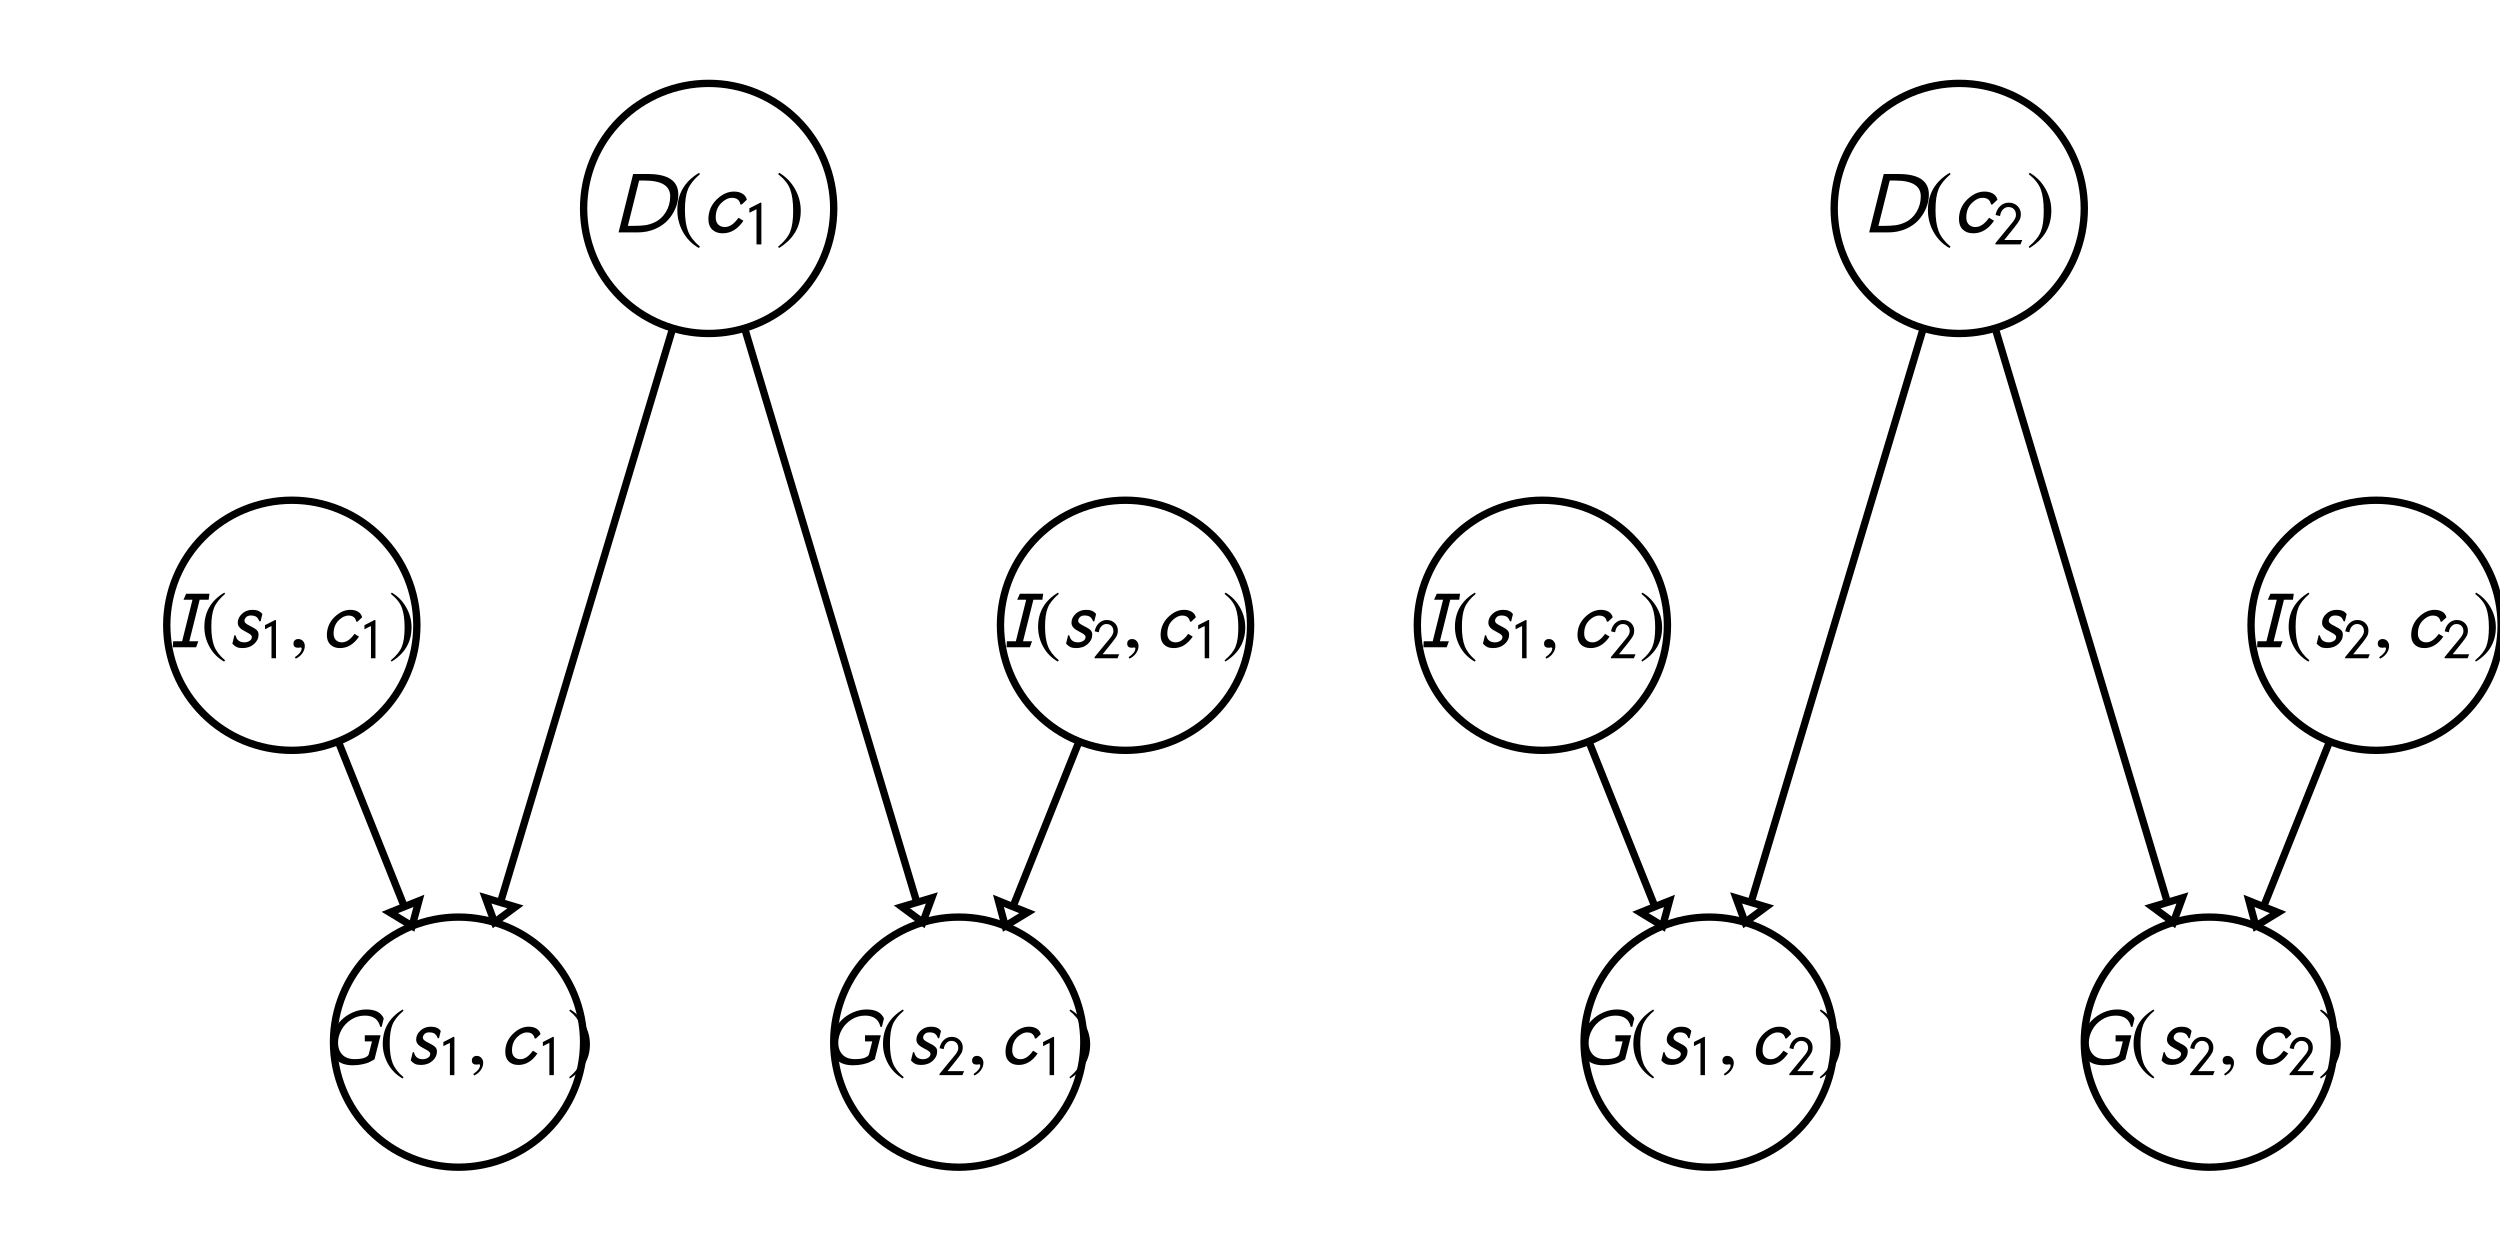
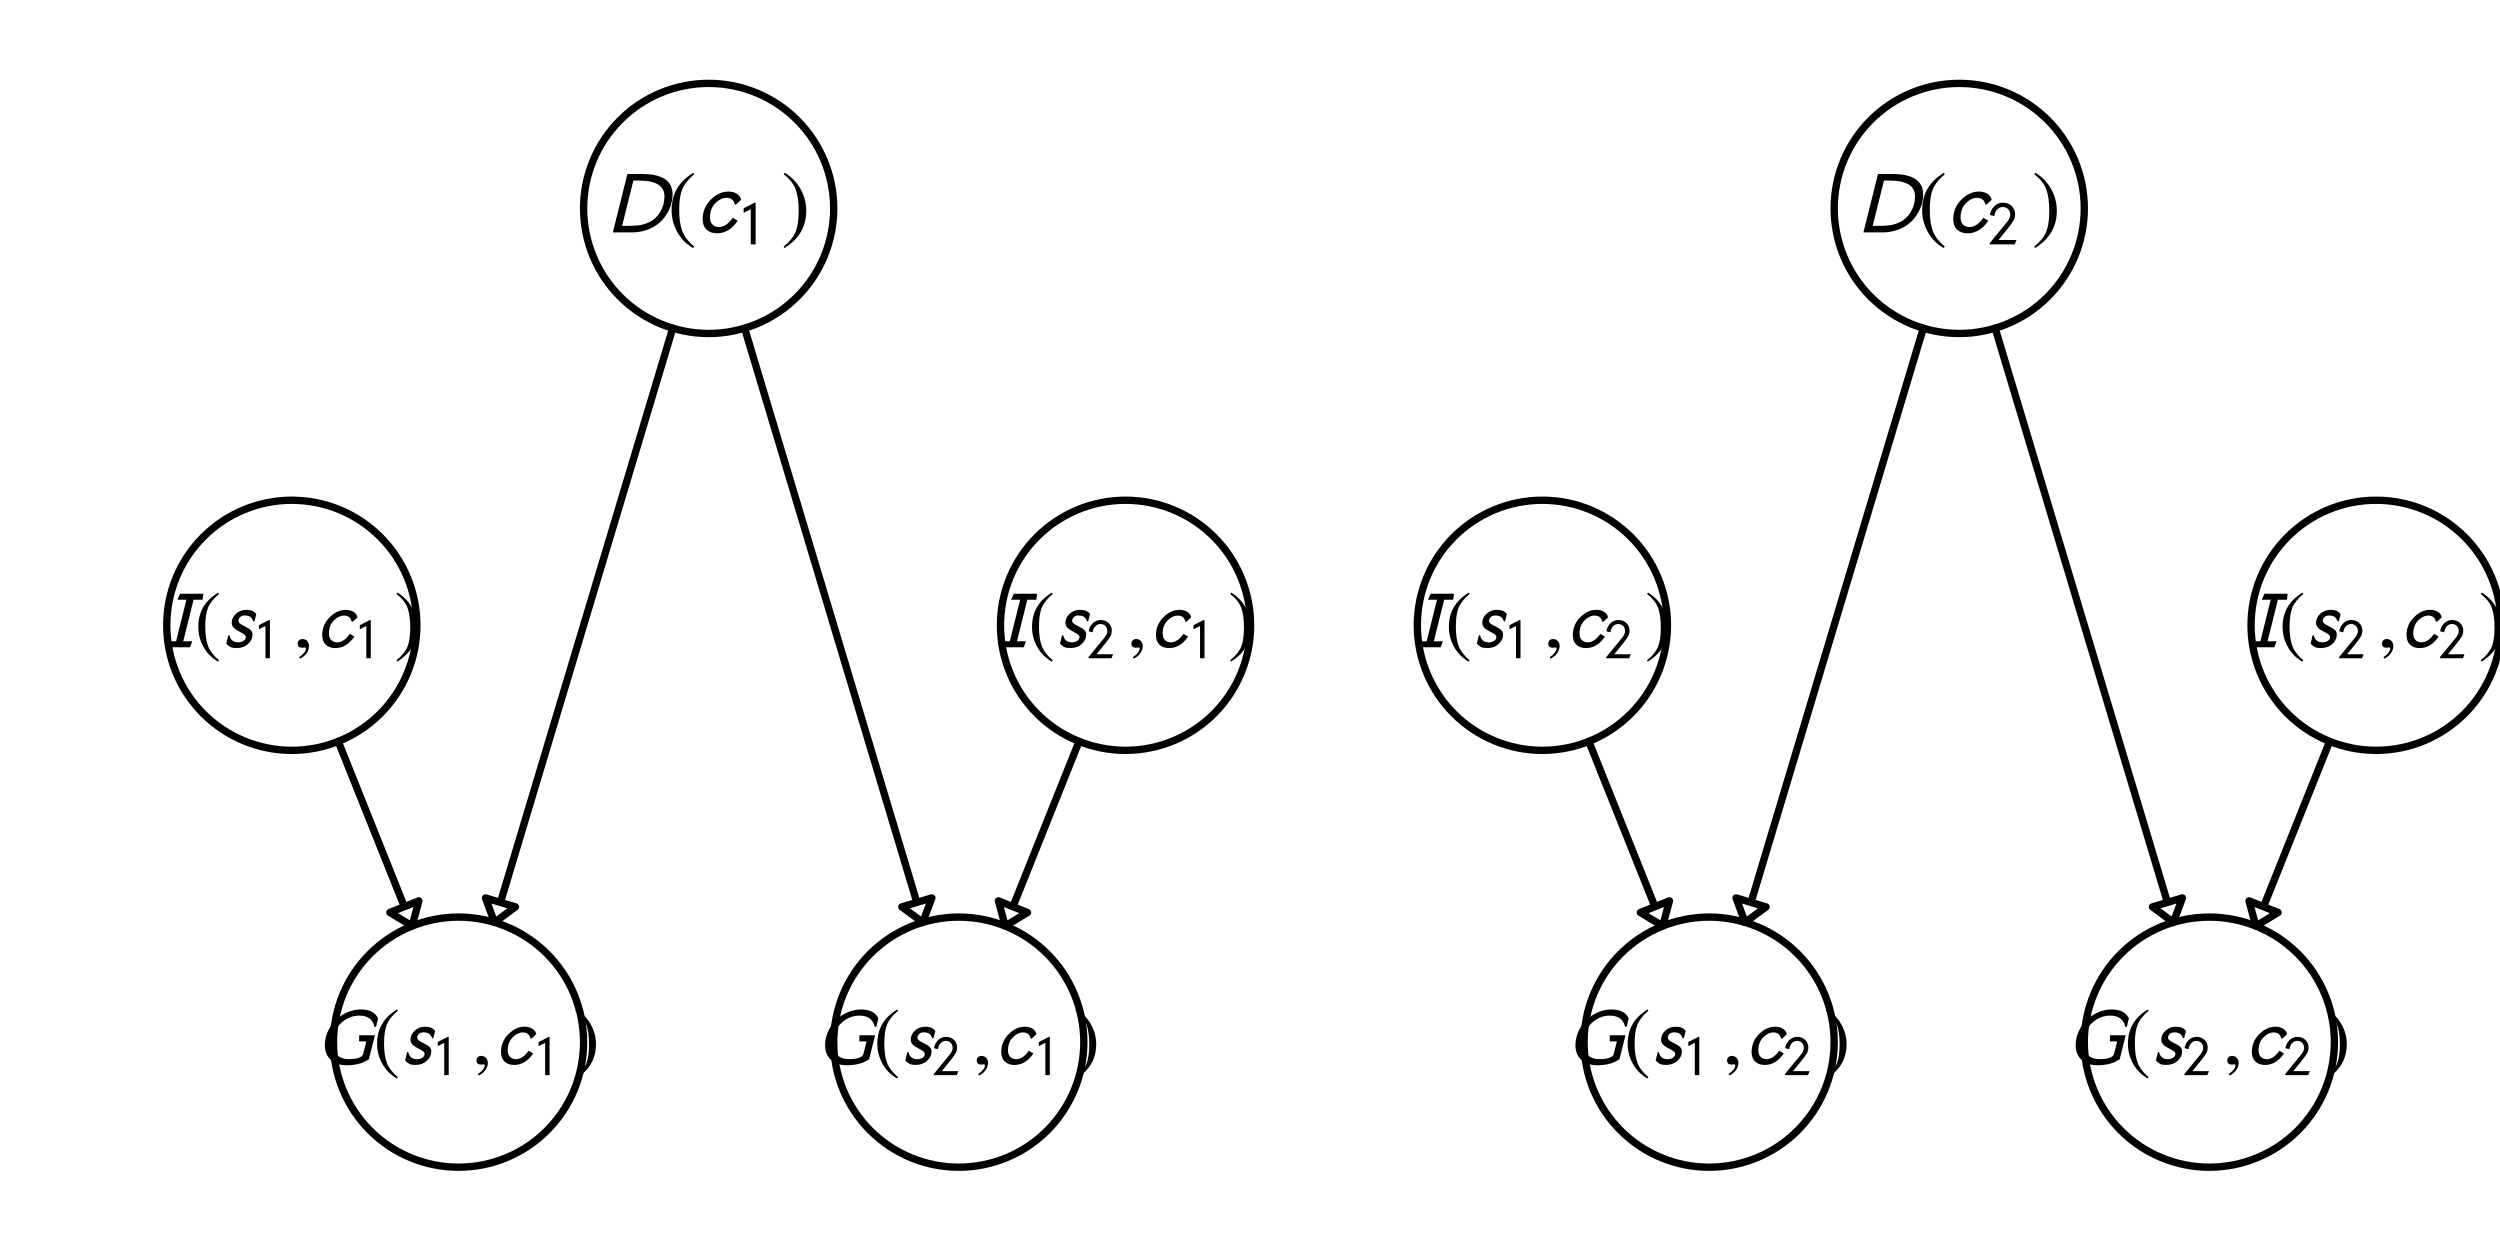
<svg xmlns="http://www.w3.org/2000/svg" xmlns:xlink="http://www.w3.org/1999/xlink" height="170pt" version="1.1" viewBox="0 0 340 170" width="340pt">
  <defs>
-     <clipPath id="p9ab181050e">
+     <clipPath id="p1853b699a0">
      <rect height="170.079" width="340.157" x="0.0" y="0.0" />
    </clipPath>
  </defs>
  <defs>
    <style type="text/css">
- *{stroke-linecap:butt;stroke-linejoin:round;stroke-miterlimit:100000;}
+ *{stroke-linecap:butt;stroke-linejoin:round;}
  </style>
  </defs>
  <g id="figure_1">
    <g id="patch_1">
-       <path d="M 0 170.079  L 340.157 170.079  L 340.157 0  L 0 0  z " style="fill:#ffffff;" />
+       <path d=" M0 170.079 L340.157 170.079 L340.157 0 L0 0 z " style="fill:#ffffff;" />
    </g>
    <g id="axes_1">
      <g id="patch_2">
-         <path clip-path="url(#p9ab181050e)" d="M 67.249 125.442  L 66.028 122.116  L 68.064 122.727  L 91.491 44.637  L 91.491 44.637  L 68.064 122.727  L 70.1 123.337  L 67.249 125.442  z " style="fill:none;stroke:#000000;stroke-linejoin:miter;" />
+         <path clip-path="url(#p1853b699a0)" d=" M67.249 125.442 L66.028 122.116 L68.064 122.727 L91.491 44.637 L91.491 44.637 L68.064 122.727 L70.1 123.337 z " style="fill:none;stroke:#000000;" />
      </g>
      <g id="patch_3">
-         <path clip-path="url(#p9ab181050e)" d="M 56.046 125.941  L 53.019 124.099  L 54.993 123.309  L 46.002 100.831  L 46.002 100.831  L 54.993 123.309  L 56.967 122.519  L 56.046 125.941  z " style="fill:none;stroke:#000000;stroke-linejoin:miter;" />
+         <path clip-path="url(#p1853b699a0)" d=" M56.046 125.941 L53.019 124.099 L54.993 123.309 L46.002 100.831 L46.002 100.831 L54.993 123.309 L56.967 122.519 z " style="fill:none;stroke:#000000;" />
      </g>
      <g id="patch_4">
-         <path clip-path="url(#p9ab181050e)" d="M 125.507 125.442  L 122.656 123.337  L 124.692 122.727  L 101.265 44.637  L 101.265 44.637  L 124.692 122.727  L 126.728 122.116  L 125.507 125.442  z " style="fill:none;stroke:#000000;stroke-linejoin:miter;" />
+         <path clip-path="url(#p1853b699a0)" d=" M125.507 125.442 L122.656 123.337 L124.692 122.727 L101.265 44.637 L101.265 44.637 L124.692 122.727 L126.728 122.116 z " style="fill:none;stroke:#000000;" />
      </g>
      <g id="patch_5">
-         <path clip-path="url(#p9ab181050e)" d="M 136.71 125.941  L 135.789 122.519  L 137.763 123.309  L 146.754 100.831  L 146.754 100.831  L 137.763 123.309  L 139.737 124.099  L 136.71 125.941  z " style="fill:none;stroke:#000000;stroke-linejoin:miter;" />
+         <path clip-path="url(#p1853b699a0)" d=" M136.71 125.941 L135.789 122.519 L137.763 123.309 L146.754 100.831 L146.754 100.831 L137.763 123.309 L139.737 124.099 z " style="fill:none;stroke:#000000;" />
      </g>
      <g id="patch_6">
-         <path clip-path="url(#p9ab181050e)" d="M 237.328 125.442  L 236.106 122.116  L 238.143 122.727  L 261.57 44.637  L 261.57 44.637  L 238.143 122.727  L 240.179 123.337  L 237.328 125.442  z " style="fill:none;stroke:#000000;stroke-linejoin:miter;" />
+         <path clip-path="url(#p1853b699a0)" d=" M237.328 125.442 L236.106 122.116 L238.143 122.727 L261.57 44.637 L261.57 44.637 L238.143 122.727 L240.179 123.337 z " style="fill:none;stroke:#000000;" />
      </g>
      <g id="patch_7">
-         <path clip-path="url(#p9ab181050e)" d="M 226.124 125.941  L 223.098 124.099  L 225.072 123.309  L 216.08 100.831  L 216.08 100.831  L 225.072 123.309  L 227.046 122.519  L 226.124 125.941  z " style="fill:none;stroke:#000000;stroke-linejoin:miter;" />
+         <path clip-path="url(#p1853b699a0)" d=" M226.124 125.941 L223.098 124.099 L225.072 123.309 L216.08 100.831 L216.08 100.831 L225.072 123.309 L227.046 122.519 z " style="fill:none;stroke:#000000;" />
      </g>
      <g id="patch_8">
-         <path clip-path="url(#p9ab181050e)" d="M 295.585 125.442  L 292.734 123.337  L 294.771 122.727  L 271.344 44.637  L 271.344 44.637  L 294.771 122.727  L 296.807 122.116  L 295.585 125.442  z " style="fill:none;stroke:#000000;stroke-linejoin:miter;" />
+         <path clip-path="url(#p1853b699a0)" d=" M295.585 125.442 L292.734 123.337 L294.771 122.727 L271.344 44.637 L271.344 44.637 L294.771 122.727 L296.807 122.116 z " style="fill:none;stroke:#000000;" />
      </g>
      <g id="patch_9">
-         <path clip-path="url(#p9ab181050e)" d="M 306.789 125.941  L 305.868 122.519  L 307.842 123.309  L 316.833 100.831  L 316.833 100.831  L 307.842 123.309  L 309.816 124.099  L 306.789 125.941  z " style="fill:none;stroke:#000000;stroke-linejoin:miter;" />
+         <path clip-path="url(#p1853b699a0)" d=" M306.789 125.941 L305.868 122.519 L307.842 123.309 L316.833 100.831 L316.833 100.831 L307.842 123.309 L309.816 124.099 z " style="fill:none;stroke:#000000;" />
      </g>
      <g id="patch_10">
-         <path clip-path="url(#p9ab181050e)" d="M 300.472 158.74  C 304.983 158.74 309.309 156.948 312.499 153.759  C 315.688 150.569 317.48 146.243 317.48 141.732  C 317.48 137.222 315.688 132.895 312.499 129.706  C 309.309 126.516 304.983 124.724 300.472 124.724  C 295.962 124.724 291.635 126.516 288.446 129.706  C 285.257 132.895 283.465 137.222 283.465 141.732  C 283.465 146.243 285.257 150.569 288.446 153.759  C 291.635 156.948 295.962 158.74 300.472 158.74  L 300.472 158.74  z " style="fill:none;stroke:#000000;stroke-linejoin:miter;" />
+         <path clip-path="url(#p1853b699a0)" d=" M323.15 102.047 C327.66 102.047 331.987 100.255 335.176 97.066 C338.365 93.876 340.157 89.55 340.157 85.039 C340.157 80.529 338.365 76.202 335.176 73.013 C331.987 69.824 327.66 68.031 323.15 68.031 C318.639 68.031 314.313 69.824 311.123 73.013 C307.934 76.202 306.142 80.529 306.142 85.039 C306.142 89.55 307.934 93.876 311.123 97.066 C314.313 100.255 318.639 102.047 323.15 102.047 z " style="fill:none;stroke:#000000;" />
      </g>
      <g id="patch_11">
-         <path clip-path="url(#p9ab181050e)" d="M 323.15 102.047  C 327.66 102.047 331.987 100.255 335.176 97.066  C 338.365 93.876 340.157 89.55 340.157 85.039  C 340.157 80.529 338.365 76.202 335.176 73.013  C 331.987 69.824 327.66 68.031 323.15 68.031  C 318.639 68.031 314.313 69.824 311.123 73.013  C 307.934 76.202 306.142 80.529 306.142 85.039  C 306.142 89.55 307.934 93.876 311.123 97.066  C 314.313 100.255 318.639 102.047 323.15 102.047  L 323.15 102.047  z " style="fill:none;stroke:#000000;stroke-linejoin:miter;" />
+         <path clip-path="url(#p1853b699a0)" d=" M153.071 102.047 C157.581 102.047 161.908 100.255 165.097 97.066 C168.287 93.876 170.079 89.55 170.079 85.039 C170.079 80.529 168.287 76.202 165.097 73.013 C161.908 69.824 157.581 68.031 153.071 68.031 C148.56 68.031 144.234 69.824 141.044 73.013 C137.855 76.202 136.063 80.529 136.063 85.039 C136.063 89.55 137.855 93.876 141.044 97.066 C144.234 100.255 148.56 102.047 153.071 102.047 z " style="fill:none;stroke:#000000;" />
      </g>
      <g id="patch_12">
-         <path clip-path="url(#p9ab181050e)" d="M 130.394 158.74  C 134.904 158.74 139.231 156.948 142.42 153.759  C 145.61 150.569 147.402 146.243 147.402 141.732  C 147.402 137.222 145.61 132.895 142.42 129.706  C 139.231 126.516 134.904 124.724 130.394 124.724  C 125.883 124.724 121.557 126.516 118.367 129.706  C 115.178 132.895 113.386 137.222 113.386 141.732  C 113.386 146.243 115.178 150.569 118.367 153.759  C 121.557 156.948 125.883 158.74 130.394 158.74  L 130.394 158.74  z " style="fill:none;stroke:#000000;stroke-linejoin:miter;" />
+         <path clip-path="url(#p1853b699a0)" d=" M39.685 102.047 C44.196 102.047 48.522 100.255 51.711 97.066 C54.901 93.876 56.693 89.55 56.693 85.039 C56.693 80.529 54.901 76.202 51.711 73.013 C48.522 69.824 44.196 68.031 39.685 68.031 C35.175 68.031 30.848 69.824 27.659 73.013 C24.469 76.202 22.677 80.529 22.677 85.039 C22.677 89.55 24.469 93.876 27.659 97.066 C30.848 100.255 35.175 102.047 39.685 102.047 z " style="fill:none;stroke:#000000;" />
      </g>
      <g id="patch_13">
-         <path clip-path="url(#p9ab181050e)" d="M 39.685 102.047  C 44.196 102.047 48.522 100.255 51.711 97.066  C 54.901 93.876 56.693 89.55 56.693 85.039  C 56.693 80.529 54.901 76.202 51.711 73.013  C 48.522 69.824 44.196 68.031 39.685 68.031  C 35.174 68.031 30.848 69.824 27.659 73.013  C 24.469 76.202 22.677 80.529 22.677 85.039  C 22.677 89.55 24.469 93.876 27.659 97.066  C 30.848 100.255 35.174 102.047 39.685 102.047  L 39.685 102.047  z " style="fill:none;stroke:#000000;stroke-linejoin:miter;" />
+         <path clip-path="url(#p1853b699a0)" d=" M62.362 158.74 C66.873 158.74 71.199 156.948 74.389 153.759 C77.578 150.569 79.37 146.243 79.37 141.732 C79.37 137.222 77.578 132.895 74.389 129.706 C71.199 126.516 66.873 124.724 62.362 124.724 C57.852 124.724 53.525 126.516 50.336 129.706 C47.146 132.895 45.354 137.222 45.354 141.732 C45.354 146.243 47.146 150.569 50.336 153.759 C53.525 156.948 57.852 158.74 62.362 158.74 z " style="fill:none;stroke:#000000;" />
      </g>
      <g id="patch_14">
-         <path clip-path="url(#p9ab181050e)" d="M 232.441 158.74  C 236.951 158.74 241.278 156.948 244.467 153.759  C 247.657 150.569 249.449 146.243 249.449 141.732  C 249.449 137.222 247.657 132.895 244.467 129.706  C 241.278 126.516 236.951 124.724 232.441 124.724  C 227.93 124.724 223.604 126.516 220.415 129.706  C 217.225 132.895 215.433 137.222 215.433 141.732  C 215.433 146.243 217.225 150.569 220.415 153.759  C 223.604 156.948 227.93 158.74 232.441 158.74  L 232.441 158.74  z " style="fill:none;stroke:#000000;stroke-linejoin:miter;" />
+         <path clip-path="url(#p1853b699a0)" d=" M232.441 158.74 C236.951 158.74 241.278 156.948 244.467 153.759 C247.657 150.569 249.449 146.243 249.449 141.732 C249.449 137.222 247.657 132.895 244.467 129.706 C241.278 126.516 236.951 124.724 232.441 124.724 C227.93 124.724 223.604 126.516 220.415 129.706 C217.225 132.895 215.433 137.222 215.433 141.732 C215.433 146.243 217.225 150.569 220.415 153.759 C223.604 156.948 227.93 158.74 232.441 158.74 z " style="fill:none;stroke:#000000;" />
      </g>
      <g id="patch_15">
-         <path clip-path="url(#p9ab181050e)" d="M 153.071 102.047  C 157.581 102.047 161.908 100.255 165.097 97.066  C 168.287 93.876 170.079 89.55 170.079 85.039  C 170.079 80.529 168.287 76.202 165.097 73.013  C 161.908 69.824 157.581 68.031 153.071 68.031  C 148.56 68.031 144.234 69.824 141.044 73.013  C 137.855 76.202 136.063 80.529 136.063 85.039  C 136.063 89.55 137.855 93.876 141.044 97.066  C 144.234 100.255 148.56 102.047 153.071 102.047  L 153.071 102.047  z " style="fill:none;stroke:#000000;stroke-linejoin:miter;" />
+         <path clip-path="url(#p1853b699a0)" d=" M209.764 102.047 C214.274 102.047 218.601 100.255 221.79 97.066 C224.98 93.876 226.772 89.55 226.772 85.039 C226.772 80.529 224.98 76.202 221.79 73.013 C218.601 69.824 214.274 68.031 209.764 68.031 C205.253 68.031 200.927 69.824 197.737 73.013 C194.548 76.202 192.756 80.529 192.756 85.039 C192.756 89.55 194.548 93.876 197.737 97.066 C200.927 100.255 205.253 102.047 209.764 102.047 z " style="fill:none;stroke:#000000;" />
      </g>
      <g id="patch_16">
-         <path clip-path="url(#p9ab181050e)" d="M 62.362 158.74  C 66.873 158.74 71.199 156.948 74.389 153.759  C 77.578 150.569 79.37 146.243 79.37 141.732  C 79.37 137.222 77.578 132.895 74.389 129.706  C 71.199 126.516 66.873 124.724 62.362 124.724  C 57.852 124.724 53.525 126.516 50.336 129.706  C 47.146 132.895 45.354 137.222 45.354 141.732  C 45.354 146.243 47.146 150.569 50.336 153.759  C 53.525 156.948 57.852 158.74 62.362 158.74  L 62.362 158.74  z " style="fill:none;stroke:#000000;stroke-linejoin:miter;" />
+         <path clip-path="url(#p1853b699a0)" d=" M266.457 45.354 C270.967 45.354 275.294 43.562 278.483 40.373 C281.673 37.183 283.465 32.857 283.465 28.346 C283.465 23.836 281.673 19.509 278.483 16.32 C275.294 13.131 270.967 11.339 266.457 11.339 C261.946 11.339 257.62 13.131 254.43 16.32 C251.241 19.509 249.449 23.836 249.449 28.346 C249.449 32.857 251.241 37.183 254.43 40.373 C257.62 43.562 261.946 45.354 266.457 45.354 z " style="fill:none;stroke:#000000;" />
      </g>
      <g id="patch_17">
-         <path clip-path="url(#p9ab181050e)" d="M 209.764 102.047  C 214.274 102.047 218.601 100.255 221.79 97.066  C 224.98 93.876 226.772 89.55 226.772 85.039  C 226.772 80.529 224.98 76.202 221.79 73.013  C 218.601 69.824 214.274 68.031 209.764 68.031  C 205.253 68.031 200.927 69.824 197.737 73.013  C 194.548 76.202 192.756 80.529 192.756 85.039  C 192.756 89.55 194.548 93.876 197.737 97.066  C 200.927 100.255 205.253 102.047 209.764 102.047  L 209.764 102.047  z " style="fill:none;stroke:#000000;stroke-linejoin:miter;" />
+         <path clip-path="url(#p1853b699a0)" d=" M130.394 158.74 C134.904 158.74 139.231 156.948 142.42 153.759 C145.61 150.569 147.402 146.243 147.402 141.732 C147.402 137.222 145.61 132.895 142.42 129.706 C139.231 126.516 134.904 124.724 130.394 124.724 C125.883 124.724 121.557 126.516 118.367 129.706 C115.178 132.895 113.386 137.222 113.386 141.732 C113.386 146.243 115.178 150.569 118.367 153.759 C121.557 156.948 125.883 158.74 130.394 158.74 z " style="fill:none;stroke:#000000;" />
      </g>
      <g id="patch_18">
-         <path clip-path="url(#p9ab181050e)" d="M 96.378 45.354  C 100.888 45.354 105.215 43.562 108.404 40.373  C 111.594 37.183 113.386 32.857 113.386 28.346  C 113.386 23.836 111.594 19.51 108.404 16.32  C 105.215 13.131 100.888 11.339 96.378 11.339  C 91.867 11.339 87.541 13.131 84.352 16.32  C 81.162 19.51 79.37 23.836 79.37 28.346  C 79.37 32.857 81.162 37.183 84.352 40.373  C 87.541 43.562 91.867 45.354 96.378 45.354  L 96.378 45.354  z " style="fill:none;stroke:#000000;stroke-linejoin:miter;" />
+         <path clip-path="url(#p1853b699a0)" d=" M300.472 158.74 C304.983 158.74 309.309 156.948 312.499 153.759 C315.688 150.569 317.48 146.243 317.48 141.732 C317.48 137.222 315.688 132.895 312.499 129.706 C309.309 126.516 304.983 124.724 300.472 124.724 C295.962 124.724 291.635 126.516 288.446 129.706 C285.257 132.895 283.465 137.222 283.465 141.732 C283.465 146.243 285.257 150.569 288.446 153.759 C291.635 156.948 295.962 158.74 300.472 158.74 z " style="fill:none;stroke:#000000;" />
      </g>
      <g id="patch_19">
-         <path clip-path="url(#p9ab181050e)" d="M 266.457 45.354  C 270.967 45.354 275.294 43.562 278.483 40.373  C 281.673 37.183 283.465 32.857 283.465 28.346  C 283.465 23.836 281.673 19.51 278.483 16.32  C 275.294 13.131 270.967 11.339 266.457 11.339  C 261.946 11.339 257.62 13.131 254.43 16.32  C 251.241 19.51 249.449 23.836 249.449 28.346  C 249.449 32.857 251.241 37.183 254.43 40.373  C 257.62 43.562 261.946 45.354 266.457 45.354  L 266.457 45.354  z " style="fill:none;stroke:#000000;stroke-linejoin:miter;" />
+         <path clip-path="url(#p1853b699a0)" d=" M96.378 45.354 C100.888 45.354 105.215 43.562 108.404 40.373 C111.594 37.183 113.386 32.857 113.386 28.346 C113.386 23.836 111.594 19.509 108.404 16.32 C105.215 13.131 100.888 11.339 96.378 11.339 C91.867 11.339 87.541 13.131 84.352 16.32 C81.162 19.509 79.37 23.836 79.37 28.346 C79.37 32.857 81.162 37.183 84.352 40.373 C87.541 43.562 91.867 45.354 96.378 45.354 z " style="fill:none;stroke:#000000;" />
      </g>
      <g id="matplotlib.axis_1" />
      <g id="matplotlib.axis_2" />
      <g id="text_1">
        <defs>
-           <path d="M 46.906 7.094  L 44 0  L 3.5 0  L 3.5 2.094  L 21 23.5  L 21 23.406  L 26.594 30.203  Q 30.5 34.906 32.094 36.953  Q 33.703 39 35.203 41.953  Q 36.703 44.906 36.703 47.5  Q 36.703 53.703 33.344 57.094  Q 30 60.5 24.203 60.5  Q 19.594 60.5 15.75 56.703  Q 11.906 52.906 10.906 45.906  L 3.703 47.594  Q 5.297 56.5 11.188 62.047  Q 17.094 67.594 24.906 67.594  Q 33.594 67.594 39.094 62.188  Q 44.594 56.797 44.594 49.094  Q 44.594 43.5 42.5 39.453  Q 40.406 35.406 33.703 27  L 17.703 7.094  z " id="STIXGeneral-Regular-1d7e4" />
-           <path d="M 8.297 -14.094  L 7.297 -12.203  Q 15.594 -6.594 15.594 -1.5  Q 15.594 -0.203 14.203 -0.203  Q 13.797 -0.203 12.844 -0.391  Q 11.906 -0.594 11.297 -0.594  Q 5.5 -0.594 5.5 4.5  Q 5.5 7.094 7.141 8.641  Q 8.797 10.203 11.5 10.203  Q 14.906 10.203 17.203 7.75  Q 19.5 5.297 19.5 1.5  Q 19.5 -3.094 16.453 -7.391  Q 13.406 -11.703 8.297 -14.094  " id="STIXGeneral-Regular-2c" />
-           <path d="M 50.297 37.094  L 44.594 31.703  L 43 31.703  Q 41.594 39.203 33.5 39.203  Q 27.094 39.203 21.047 33.094  Q 15 27 15 16.906  Q 15 11.797 17.844 8.938  Q 20.703 6.094 25.297 6.094  Q 33.406 6.094 40.797 16.594  L 46.406 13.203  Q 36.797 -1 22.906 -1  Q 15.5 -1 11.094 3.203  Q 6.703 7.406 6.703 15  Q 6.703 28 15.891 37.141  Q 25.094 46.297 35.703 46.297  Q 41.203 46.297 45.141 44  Q 49.094 41.703 50.297 37.094  " id="STIXGeneral-Italic-1d624" />
-           <path d="M 43.203 41  L 41 32.094  L 39.5 32.094  Q 37.797 36.5 35.297 37.891  Q 32.797 39.297 28.891 39.297  Q 25 39.297 23.047 37.141  Q 21.094 35 21.094 33  Q 21.094 31 22.797 29.547  Q 24.5 28.094 27.797 26.5  Q 33.797 23.594 36.141 21.344  Q 38.5 19.094 38.5 15.797  Q 38.5 9 32.891 4  Q 27.297 -1 18.594 -1  Q 14.094 -1 11.391 0.297  Q 8.703 1.594 6.094 4.5  L 8.594 14.797  L 10.094 14.797  Q 11.906 6.094 21 6.094  Q 24.406 6.094 27.297 7.844  Q 30.203 9.594 30.203 12.797  Q 30.203 14.297 28.594 15.641  Q 27 17 23.203 18.906  Q 17.703 21.594 15.25 24.25  Q 12.797 26.906 12.797 30.297  Q 12.797 36.5 18 41.391  Q 23.203 46.297 30.906 46.297  Q 39.594 46.297 43.203 41  " id="STIXGeneral-Italic-1d634" />
-           <path d="M 2.906 66  L 4.094 67.594  Q 15.5 60.797 22 49.188  Q 28.5 37.594 28.5 24.703  Q 28.5 -2.594 3.797 -17.703  L 2.906 -16.094  Q 13.203 -7.594 16.547 0.844  Q 19.906 9.297 19.906 24.406  Q 19.906 39.594 16.547 48.75  Q 13.203 57.906 2.906 66  " id="STIXGeneral-Regular-29" />
-           <path d="M 30.406 -16.094  L 29.203 -17.703  Q 17.594 -11.094 11.188 0.5  Q 4.797 12.094 4.797 25.203  Q 4.797 52.906 29.5 67.594  L 30.406 66  Q 20.203 57.297 16.797 48.844  Q 13.406 40.406 13.406 25.5  Q 13.406 10.703 16.906 1.5  Q 20.406 -7.703 30.406 -16.094  " id="STIXGeneral-Regular-28" />
-           <path d="M 75.5 56.5  L 73 46.203  L 71.094 46.203  Q 67.906 60 52.203 60  Q 42.797 60 35.047 54.953  Q 27.297 49.906 23.141 42.203  Q 19 34.5 19 26.203  Q 19 17.5 24.203 11.844  Q 29.406 6.203 39.406 6.203  Q 47.703 6.203 52.047 8  Q 56.406 9.797 57 12.297  L 61 28.094  L 52.094 28.094  L 52.094 35.703  L 71.594 35.703  L 64.094 5.906  Q 59.594 3.297 57.188 2.188  Q 54.797 1.094 49.344 -0.156  Q 43.906 -1.406 37.094 -1.406  Q 24.203 -1.406 16.953 5.344  Q 9.703 12.094 9.703 23.406  Q 9.703 32.094 13.344 40.25  Q 17 48.406 23.047 54.406  Q 29.094 60.406 37.297 64  Q 45.5 67.594 54.094 67.594  Q 70.594 67.594 75.5 56.5  " id="STIXGeneral-Italic-1d60e" />
-         </defs>
-         <g transform="translate(281.9924 144.7676)scale(0.11 -0.11)">
+           <path d=" M51.203 66.203 L50.203 58.797 L39.094 58.797 L26.297 7.406 L37.406 7.406 L34.703 0 L5.906 0 L6.297 7.406 L17.406 7.406 L30.203 58.797 L19.094 58.797 L22.406 66.203 z " id="STIXGeneral-Italic-1d610" />
+           <path d=" M46.906 7.094 L44 0 L3.5 0 L3.5 2.094 L21 23.5 L21 23.406 L26.594 30.203 Q30.5 34.906 32.094 36.953 Q33.703 39 35.203 41.953 Q36.703 44.906 36.703 47.5 Q36.703 53.703 33.344 57.094 Q30 60.5 24.203 60.5 Q19.594 60.5 15.75 56.703 Q11.906 52.906 10.906 45.906 L3.703 47.594 Q5.297 56.5 11.188 62.047 Q17.094 67.594 24.906 67.594 Q33.594 67.594 39.094 62.188 Q44.594 56.797 44.594 49.094 Q44.594 43.5 42.5 39.453 Q40.406 35.406 33.703 27 L17.703 7.094 z " id="STIXGeneral-Regular-1d7e4" />
+           <path d=" M8.297 -14.094 L7.297 -12.203 Q15.594 -6.594 15.594 -1.5 Q15.594 -0.203 14.203 -0.203 Q13.797 -0.203 12.844 -0.391 Q11.906 -0.594 11.297 -0.594 Q5.5 -0.594 5.5 4.5 Q5.5 7.094 7.141 8.641 Q8.797 10.203 11.5 10.203 Q14.906 10.203 17.203 7.75 Q19.5 5.297 19.5 1.5 Q19.5 -3.094 16.453 -7.391 Q13.406 -11.703 8.297 -14.094" id="STIXGeneral-Regular-2c" />
+           <path d=" M30.406 -16.094 L29.203 -17.703 Q17.594 -11.094 11.188 0.5 Q4.797 12.094 4.797 25.203 Q4.797 52.906 29.5 67.594 L30.406 66 Q20.203 57.297 16.797 48.844 Q13.406 40.406 13.406 25.5 Q13.406 10.703 16.906 1.5 Q20.406 -7.703 30.406 -16.094" id="STIXGeneral-Regular-28" />
+           <path d=" M2.906 66 L4.094 67.594 Q15.5 60.797 22 49.188 Q28.5 37.594 28.5 24.703 Q28.5 -2.594 3.797 -17.703 L2.906 -16.094 Q13.203 -7.594 16.547 0.844 Q19.906 9.297 19.906 24.406 Q19.906 39.594 16.547 48.75 Q13.203 57.906 2.906 66" id="STIXGeneral-Regular-29" />
+           <path d=" M50.297 37.094 L44.594 31.703 L43 31.703 Q41.594 39.203 33.5 39.203 Q27.094 39.203 21.047 33.094 Q15 27 15 16.906 Q15 11.797 17.844 8.938 Q20.703 6.094 25.297 6.094 Q33.406 6.094 40.797 16.594 L46.406 13.203 Q36.797 -1 22.906 -1 Q15.5 -1 11.094 3.203 Q6.703 7.406 6.703 15 Q6.703 28 15.891 37.141 Q25.094 46.297 35.703 46.297 Q41.203 46.297 45.141 44 Q49.094 41.703 50.297 37.094" id="STIXGeneral-Italic-1d624" />
+           <path d=" M43.203 41 L41 32.094 L39.5 32.094 Q37.797 36.5 35.297 37.891 Q32.797 39.297 28.891 39.297 Q25 39.297 23.047 37.141 Q21.094 35 21.094 33 Q21.094 31 22.797 29.547 Q24.5 28.094 27.797 26.5 Q33.797 23.594 36.141 21.344 Q38.5 19.094 38.5 15.797 Q38.5 9 32.891 4 Q27.297 -1 18.594 -1 Q14.094 -1 11.391 0.297 Q8.703 1.594 6.094 4.5 L8.594 14.797 L10.094 14.797 Q11.906 6.094 21 6.094 Q24.406 6.094 27.297 7.844 Q30.203 9.594 30.203 12.797 Q30.203 14.297 28.594 15.641 Q27 17 23.203 18.906 Q17.703 21.594 15.25 24.25 Q12.797 26.906 12.797 30.297 Q12.797 36.5 18 41.391 Q23.203 46.297 30.906 46.297 Q39.594 46.297 43.203 41" id="STIXGeneral-Italic-1d634" />
+         </defs>
+         <g transform="translate(305.4946 88.07468)scale(0.11 -0.11)">
+           <use transform="translate(0.0 0.40625)" xlink:href="#STIXGeneral-Italic-1d610" />
+           <use transform="translate(40.09999 0.40625)" xlink:href="#STIXGeneral-Regular-28" />
+           <use transform="translate(73.39998 0.40625)" xlink:href="#STIXGeneral-Italic-1d634" />
+           <use transform="translate(112.3 -13.18281)scale(0.7)" xlink:href="#STIXGeneral-Regular-1d7e4" />
+           <use transform="translate(162.3 0.40625)" xlink:href="#STIXGeneral-Regular-2c" />
+           <use transform="translate(191.42 0.40625)" xlink:href="#STIXGeneral-Italic-1d624" />
+           <use transform="translate(237.0199 -13.18281)scale(0.7)" xlink:href="#STIXGeneral-Regular-1d7e4" />
+           <use transform="translate(287.0199 0.40625)" xlink:href="#STIXGeneral-Regular-29" />
+         </g>
+       </g>
+       <g id="text_2">
+         <defs>
+           <path d=" M30.203 0 L22.297 0 L22.297 57 Q20.094 56 15.75 53.75 Q11.406 51.5 10.797 51.203 L10.797 58.5 L28.797 67.703 L30.203 67.203 z " id="STIXGeneral-Regular-1d7e3" />
+         </defs>
+         <g transform="translate(135.4159 88.07468)scale(0.11 -0.11)">
+           <use transform="translate(0.0 0.40625)" xlink:href="#STIXGeneral-Italic-1d610" />
+           <use transform="translate(40.09999 0.40625)" xlink:href="#STIXGeneral-Regular-28" />
+           <use transform="translate(73.39998 0.40625)" xlink:href="#STIXGeneral-Italic-1d634" />
+           <use transform="translate(112.3 -13.18281)scale(0.7)" xlink:href="#STIXGeneral-Regular-1d7e4" />
+           <use transform="translate(162.3 0.40625)" xlink:href="#STIXGeneral-Regular-2c" />
+           <use transform="translate(191.42 0.40625)" xlink:href="#STIXGeneral-Italic-1d624" />
+           <use transform="translate(237.0199 -13.18281)scale(0.7)" xlink:href="#STIXGeneral-Regular-1d7e3" />
+           <use transform="translate(287.0199 0.40625)" xlink:href="#STIXGeneral-Regular-29" />
+         </g>
+       </g>
+       <g id="text_3">
+         <g transform="translate(22.03004 88.07468)scale(0.11 -0.11)">
+           <use transform="translate(0.0 0.40625)" xlink:href="#STIXGeneral-Italic-1d610" />
+           <use transform="translate(40.09999 0.40625)" xlink:href="#STIXGeneral-Regular-28" />
+           <use transform="translate(73.39998 0.40625)" xlink:href="#STIXGeneral-Italic-1d634" />
+           <use transform="translate(112.3 -13.18281)scale(0.7)" xlink:href="#STIXGeneral-Regular-1d7e3" />
+           <use transform="translate(162.3 0.40625)" xlink:href="#STIXGeneral-Regular-2c" />
+           <use transform="translate(191.42 0.40625)" xlink:href="#STIXGeneral-Italic-1d624" />
+           <use transform="translate(237.0199 -13.18281)scale(0.7)" xlink:href="#STIXGeneral-Regular-1d7e3" />
+           <use transform="translate(287.0199 0.40625)" xlink:href="#STIXGeneral-Regular-29" />
+         </g>
+       </g>
+       <g id="text_4">
+         <defs>
+           <path d=" M75.5 56.5 L73 46.203 L71.094 46.203 Q67.906 60 52.203 60 Q42.797 60 35.047 54.953 Q27.297 49.906 23.141 42.203 Q19 34.5 19 26.203 Q19 17.5 24.203 11.844 Q29.406 6.203 39.406 6.203 Q47.703 6.203 52.047 8 Q56.406 9.797 57 12.297 L61 28.094 L52.094 28.094 L52.094 35.703 L71.594 35.703 L64.094 5.906 Q59.594 3.297 57.188 2.188 Q54.797 1.094 49.344 -0.156 Q43.906 -1.406 37.094 -1.406 Q24.203 -1.406 16.953 5.344 Q9.703 12.094 9.703 23.406 Q9.703 32.094 13.344 40.25 Q17 48.406 23.047 54.406 Q29.094 60.406 37.297 64 Q45.5 67.594 54.094 67.594 Q70.594 67.594 75.5 56.5" id="STIXGeneral-Italic-1d60e" />
+         </defs>
+         <g transform="translate(43.1122 144.7676)scale(0.11 -0.11)">
+           <use transform="translate(0.0 0.40625)" xlink:href="#STIXGeneral-Italic-1d60e" />
+           <use transform="translate(69.49998 0.40625)" xlink:href="#STIXGeneral-Regular-28" />
+           <use transform="translate(102.8 0.40625)" xlink:href="#STIXGeneral-Italic-1d634" />
+           <use transform="translate(141.7 -13.18281)scale(0.7)" xlink:href="#STIXGeneral-Regular-1d7e3" />
+           <use transform="translate(191.7 0.40625)" xlink:href="#STIXGeneral-Regular-2c" />
+           <use transform="translate(220.8199 0.40625)" xlink:href="#STIXGeneral-Italic-1d624" />
+           <use transform="translate(266.4199 -13.18281)scale(0.7)" xlink:href="#STIXGeneral-Regular-1d7e3" />
+           <use transform="translate(316.4199 0.40625)" xlink:href="#STIXGeneral-Regular-29" />
+         </g>
+       </g>
+       <g id="text_5">
+         <g transform="translate(213.1909 144.7676)scale(0.11 -0.11)">
+           <use transform="translate(0.0 0.40625)" xlink:href="#STIXGeneral-Italic-1d60e" />
+           <use transform="translate(69.49998 0.40625)" xlink:href="#STIXGeneral-Regular-28" />
+           <use transform="translate(102.8 0.40625)" xlink:href="#STIXGeneral-Italic-1d634" />
+           <use transform="translate(141.7 -13.18281)scale(0.7)" xlink:href="#STIXGeneral-Regular-1d7e3" />
+           <use transform="translate(191.7 0.40625)" xlink:href="#STIXGeneral-Regular-2c" />
+           <use transform="translate(220.8199 0.40625)" xlink:href="#STIXGeneral-Italic-1d624" />
+           <use transform="translate(266.4199 -13.18281)scale(0.7)" xlink:href="#STIXGeneral-Regular-1d7e4" />
+           <use transform="translate(316.4199 0.40625)" xlink:href="#STIXGeneral-Regular-29" />
+         </g>
+       </g>
+       <g id="text_6">
+         <g transform="translate(192.1088 88.07468)scale(0.11 -0.11)">
+           <use transform="translate(0.0 0.40625)" xlink:href="#STIXGeneral-Italic-1d610" />
+           <use transform="translate(40.09999 0.40625)" xlink:href="#STIXGeneral-Regular-28" />
+           <use transform="translate(73.39998 0.40625)" xlink:href="#STIXGeneral-Italic-1d634" />
+           <use transform="translate(112.3 -13.18281)scale(0.7)" xlink:href="#STIXGeneral-Regular-1d7e3" />
+           <use transform="translate(162.3 0.40625)" xlink:href="#STIXGeneral-Regular-2c" />
+           <use transform="translate(191.42 0.40625)" xlink:href="#STIXGeneral-Italic-1d624" />
+           <use transform="translate(237.0199 -13.18281)scale(0.7)" xlink:href="#STIXGeneral-Regular-1d7e4" />
+           <use transform="translate(287.0199 0.40625)" xlink:href="#STIXGeneral-Regular-29" />
+         </g>
+       </g>
+       <g id="text_7">
+         <defs>
+           <path d=" M23.906 66.203 L40.5 66.203 Q75.094 66.203 75.094 42.906 Q75.094 35.203 72 27.641 Q68.906 20.094 63.25 13.891 Q57.594 7.703 48.641 3.844 Q39.703 0 28.906 0 L7.406 0 z  M17.906 7.406 L22.797 7.406 Q32.203 7.406 37.5 8.156 Q42.797 8.906 48.203 11.406 Q56.203 15.094 61.047 23.141 Q65.906 31.203 65.906 40.906 Q65.906 58.797 36.703 58.797 L30.703 58.797 z " id="STIXGeneral-Italic-1d60b" />
+         </defs>
+         <g transform="translate(252.5367 31.65771)scale(0.12 -0.12)">
+           <use transform="translate(0.0 0.40625)" xlink:href="#STIXGeneral-Italic-1d60b" />
+           <use transform="translate(69.19998 0.40625)" xlink:href="#STIXGeneral-Regular-28" />
+           <use transform="translate(102.5 0.40625)" xlink:href="#STIXGeneral-Italic-1d624" />
+           <use transform="translate(148.1 -13.18281)scale(0.7)" xlink:href="#STIXGeneral-Regular-1d7e4" />
+           <use transform="translate(198.0999 0.40625)" xlink:href="#STIXGeneral-Regular-29" />
+         </g>
+       </g>
+       <g id="text_8">
+         <g transform="translate(111.1437 144.7676)scale(0.11 -0.11)">
          <use transform="translate(0.0 0.40625)" xlink:href="#STIXGeneral-Italic-1d60e" />
          <use transform="translate(69.49998 0.40625)" xlink:href="#STIXGeneral-Regular-28" />
          <use transform="translate(102.8 0.40625)" xlink:href="#STIXGeneral-Italic-1d634" />
          <use transform="translate(141.7 -13.18281)scale(0.7)" xlink:href="#STIXGeneral-Regular-1d7e4" />
-           <use transform="translate(178.9648 0.40625)" xlink:href="#STIXGeneral-Regular-2c" />
-           <use transform="translate(219.0848 0.40625)" xlink:href="#STIXGeneral-Italic-1d624" />
-           <use transform="translate(264.6848 -13.18281)scale(0.7)" xlink:href="#STIXGeneral-Regular-1d7e4" />
-           <use transform="translate(301.9496 0.40625)" xlink:href="#STIXGeneral-Regular-29" />
-         </g>
-       </g>
-       <g id="text_2">
-         <defs>
-           <path d="M 51.203 66.203  L 50.203 58.797  L 39.094 58.797  L 26.297 7.406  L 37.406 7.406  L 34.703 0  L 5.906 0  L 6.297 7.406  L 17.406 7.406  L 30.203 58.797  L 19.094 58.797  L 22.406 66.203  z " id="STIXGeneral-Italic-1d610" />
-         </defs>
-         <g transform="translate(306.3196 88.07468)scale(0.11 -0.11)">
-           <use transform="translate(0.0 0.40625)" xlink:href="#STIXGeneral-Italic-1d610" />
-           <use transform="translate(40.09999 0.40625)" xlink:href="#STIXGeneral-Regular-28" />
-           <use transform="translate(73.39998 0.40625)" xlink:href="#STIXGeneral-Italic-1d634" />
-           <use transform="translate(112.3 -13.18281)scale(0.7)" xlink:href="#STIXGeneral-Regular-1d7e4" />
-           <use transform="translate(149.5648 0.40625)" xlink:href="#STIXGeneral-Regular-2c" />
-           <use transform="translate(189.6848 0.40625)" xlink:href="#STIXGeneral-Italic-1d624" />
-           <use transform="translate(235.2848 -13.18281)scale(0.7)" xlink:href="#STIXGeneral-Regular-1d7e4" />
-           <use transform="translate(272.5496 0.40625)" xlink:href="#STIXGeneral-Regular-29" />
-         </g>
-       </g>
-       <g id="text_3">
-         <defs>
-           <path d="M 30.203 0  L 22.297 0  L 22.297 57  Q 20.094 56 15.75 53.75  Q 11.406 51.5 10.797 51.203  L 10.797 58.5  L 28.797 67.703  L 30.203 67.203  z " id="STIXGeneral-Regular-1d7e3" />
-         </defs>
-         <g transform="translate(111.9137 144.7676)scale(0.11 -0.11)">
+           <use transform="translate(191.7 0.40625)" xlink:href="#STIXGeneral-Regular-2c" />
+           <use transform="translate(220.8199 0.40625)" xlink:href="#STIXGeneral-Italic-1d624" />
+           <use transform="translate(266.4199 -13.18281)scale(0.7)" xlink:href="#STIXGeneral-Regular-1d7e3" />
+           <use transform="translate(316.4199 0.40625)" xlink:href="#STIXGeneral-Regular-29" />
+         </g>
+       </g>
+       <g id="text_9">
+         <g transform="translate(281.2224 144.7676)scale(0.11 -0.11)">
          <use transform="translate(0.0 0.40625)" xlink:href="#STIXGeneral-Italic-1d60e" />
          <use transform="translate(69.49998 0.40625)" xlink:href="#STIXGeneral-Regular-28" />
          <use transform="translate(102.8 0.40625)" xlink:href="#STIXGeneral-Italic-1d634" />
          <use transform="translate(141.7 -13.18281)scale(0.7)" xlink:href="#STIXGeneral-Regular-1d7e4" />
-           <use transform="translate(178.9648 0.40625)" xlink:href="#STIXGeneral-Regular-2c" />
-           <use transform="translate(219.0848 0.40625)" xlink:href="#STIXGeneral-Italic-1d624" />
-           <use transform="translate(264.6848 -13.18281)scale(0.7)" xlink:href="#STIXGeneral-Regular-1d7e3" />
-           <use transform="translate(301.9496 0.40625)" xlink:href="#STIXGeneral-Regular-29" />
-         </g>
-       </g>
-       <g id="text_4">
-         <g transform="translate(22.85504 88.07468)scale(0.11 -0.11)">
-           <use transform="translate(0.0 0.40625)" xlink:href="#STIXGeneral-Italic-1d610" />
-           <use transform="translate(40.09999 0.40625)" xlink:href="#STIXGeneral-Regular-28" />
-           <use transform="translate(73.39998 0.40625)" xlink:href="#STIXGeneral-Italic-1d634" />
-           <use transform="translate(112.3 -13.18281)scale(0.7)" xlink:href="#STIXGeneral-Regular-1d7e3" />
-           <use transform="translate(149.5648 0.40625)" xlink:href="#STIXGeneral-Regular-2c" />
-           <use transform="translate(189.6848 0.40625)" xlink:href="#STIXGeneral-Italic-1d624" />
-           <use transform="translate(235.2848 -13.18281)scale(0.7)" xlink:href="#STIXGeneral-Regular-1d7e3" />
-           <use transform="translate(272.5496 0.40625)" xlink:href="#STIXGeneral-Regular-29" />
-         </g>
-       </g>
-       <g id="text_5">
-         <g transform="translate(213.9609 144.7676)scale(0.11 -0.11)">
-           <use transform="translate(0.0 0.40625)" xlink:href="#STIXGeneral-Italic-1d60e" />
-           <use transform="translate(69.49998 0.40625)" xlink:href="#STIXGeneral-Regular-28" />
-           <use transform="translate(102.8 0.40625)" xlink:href="#STIXGeneral-Italic-1d634" />
-           <use transform="translate(141.7 -13.18281)scale(0.7)" xlink:href="#STIXGeneral-Regular-1d7e3" />
-           <use transform="translate(178.9648 0.40625)" xlink:href="#STIXGeneral-Regular-2c" />
-           <use transform="translate(219.0848 0.40625)" xlink:href="#STIXGeneral-Italic-1d624" />
-           <use transform="translate(264.6848 -13.18281)scale(0.7)" xlink:href="#STIXGeneral-Regular-1d7e4" />
-           <use transform="translate(301.9496 0.40625)" xlink:href="#STIXGeneral-Regular-29" />
-         </g>
-       </g>
-       <g id="text_6">
-         <g transform="translate(136.2409 88.07468)scale(0.11 -0.11)">
-           <use transform="translate(0.0 0.40625)" xlink:href="#STIXGeneral-Italic-1d610" />
-           <use transform="translate(40.09999 0.40625)" xlink:href="#STIXGeneral-Regular-28" />
-           <use transform="translate(73.39998 0.40625)" xlink:href="#STIXGeneral-Italic-1d634" />
-           <use transform="translate(112.3 -13.18281)scale(0.7)" xlink:href="#STIXGeneral-Regular-1d7e4" />
-           <use transform="translate(149.5648 0.40625)" xlink:href="#STIXGeneral-Regular-2c" />
-           <use transform="translate(189.6848 0.40625)" xlink:href="#STIXGeneral-Italic-1d624" />
-           <use transform="translate(235.2848 -13.18281)scale(0.7)" xlink:href="#STIXGeneral-Regular-1d7e3" />
-           <use transform="translate(272.5496 0.40625)" xlink:href="#STIXGeneral-Regular-29" />
-         </g>
-       </g>
-       <g id="text_7">
-         <g transform="translate(43.8822 144.7676)scale(0.11 -0.11)">
-           <use transform="translate(0.0 0.40625)" xlink:href="#STIXGeneral-Italic-1d60e" />
-           <use transform="translate(69.49998 0.40625)" xlink:href="#STIXGeneral-Regular-28" />
-           <use transform="translate(102.8 0.40625)" xlink:href="#STIXGeneral-Italic-1d634" />
-           <use transform="translate(141.7 -13.18281)scale(0.7)" xlink:href="#STIXGeneral-Regular-1d7e3" />
-           <use transform="translate(178.9648 0.40625)" xlink:href="#STIXGeneral-Regular-2c" />
-           <use transform="translate(219.0848 0.40625)" xlink:href="#STIXGeneral-Italic-1d624" />
-           <use transform="translate(264.6848 -13.18281)scale(0.7)" xlink:href="#STIXGeneral-Regular-1d7e3" />
-           <use transform="translate(301.9496 0.40625)" xlink:href="#STIXGeneral-Regular-29" />
-         </g>
-       </g>
-       <g id="text_8">
-         <g transform="translate(192.9338 88.07468)scale(0.11 -0.11)">
-           <use transform="translate(0.0 0.40625)" xlink:href="#STIXGeneral-Italic-1d610" />
-           <use transform="translate(40.09999 0.40625)" xlink:href="#STIXGeneral-Regular-28" />
-           <use transform="translate(73.39998 0.40625)" xlink:href="#STIXGeneral-Italic-1d634" />
-           <use transform="translate(112.3 -13.18281)scale(0.7)" xlink:href="#STIXGeneral-Regular-1d7e3" />
-           <use transform="translate(149.5648 0.40625)" xlink:href="#STIXGeneral-Regular-2c" />
-           <use transform="translate(189.6848 0.40625)" xlink:href="#STIXGeneral-Italic-1d624" />
-           <use transform="translate(235.2848 -13.18281)scale(0.7)" xlink:href="#STIXGeneral-Regular-1d7e4" />
-           <use transform="translate(272.5496 0.40625)" xlink:href="#STIXGeneral-Regular-29" />
-         </g>
-       </g>
-       <g id="text_9">
-         <defs>
-           <path d="M 23.906 66.203  L 40.5 66.203  Q 75.094 66.203 75.094 42.906  Q 75.094 35.203 72 27.641  Q 68.906 20.094 63.25 13.891  Q 57.594 7.703 48.641 3.844  Q 39.703 0 28.906 0  L 7.406 0  z M 17.906 7.406  L 22.797 7.406  Q 32.203 7.406 37.5 8.156  Q 42.797 8.906 48.203 11.406  Q 56.203 15.094 61.047 23.141  Q 65.906 31.203 65.906 40.906  Q 65.906 58.797 36.703 58.797  L 30.703 58.797  z " id="STIXGeneral-Italic-1d60b" />
-         </defs>
-         <g transform="translate(83.23795 31.65771)scale(0.12 -0.12)">
+           <use transform="translate(191.7 0.40625)" xlink:href="#STIXGeneral-Regular-2c" />
+           <use transform="translate(220.8199 0.40625)" xlink:href="#STIXGeneral-Italic-1d624" />
+           <use transform="translate(266.4199 -13.18281)scale(0.7)" xlink:href="#STIXGeneral-Regular-1d7e4" />
+           <use transform="translate(316.4199 0.40625)" xlink:href="#STIXGeneral-Regular-29" />
+         </g>
+       </g>
+       <g id="text_10">
+         <g transform="translate(82.45795 31.65771)scale(0.12 -0.12)">
          <use transform="translate(0.0 0.40625)" xlink:href="#STIXGeneral-Italic-1d60b" />
          <use transform="translate(69.19998 0.40625)" xlink:href="#STIXGeneral-Regular-28" />
          <use transform="translate(102.5 0.40625)" xlink:href="#STIXGeneral-Italic-1d624" />
          <use transform="translate(148.1 -13.18281)scale(0.7)" xlink:href="#STIXGeneral-Regular-1d7e3" />
-           <use transform="translate(185.3648 0.40625)" xlink:href="#STIXGeneral-Regular-29" />
-         </g>
-       </g>
-       <g id="text_10">
-         <g transform="translate(253.3167 31.65771)scale(0.12 -0.12)">
-           <use transform="translate(0.0 0.40625)" xlink:href="#STIXGeneral-Italic-1d60b" />
-           <use transform="translate(69.19998 0.40625)" xlink:href="#STIXGeneral-Regular-28" />
-           <use transform="translate(102.5 0.40625)" xlink:href="#STIXGeneral-Italic-1d624" />
-           <use transform="translate(148.1 -13.18281)scale(0.7)" xlink:href="#STIXGeneral-Regular-1d7e4" />
-           <use transform="translate(185.3648 0.40625)" xlink:href="#STIXGeneral-Regular-29" />
+           <use transform="translate(198.0999 0.40625)" xlink:href="#STIXGeneral-Regular-29" />
        </g>
      </g>
    </g>
  </g>
</svg>
